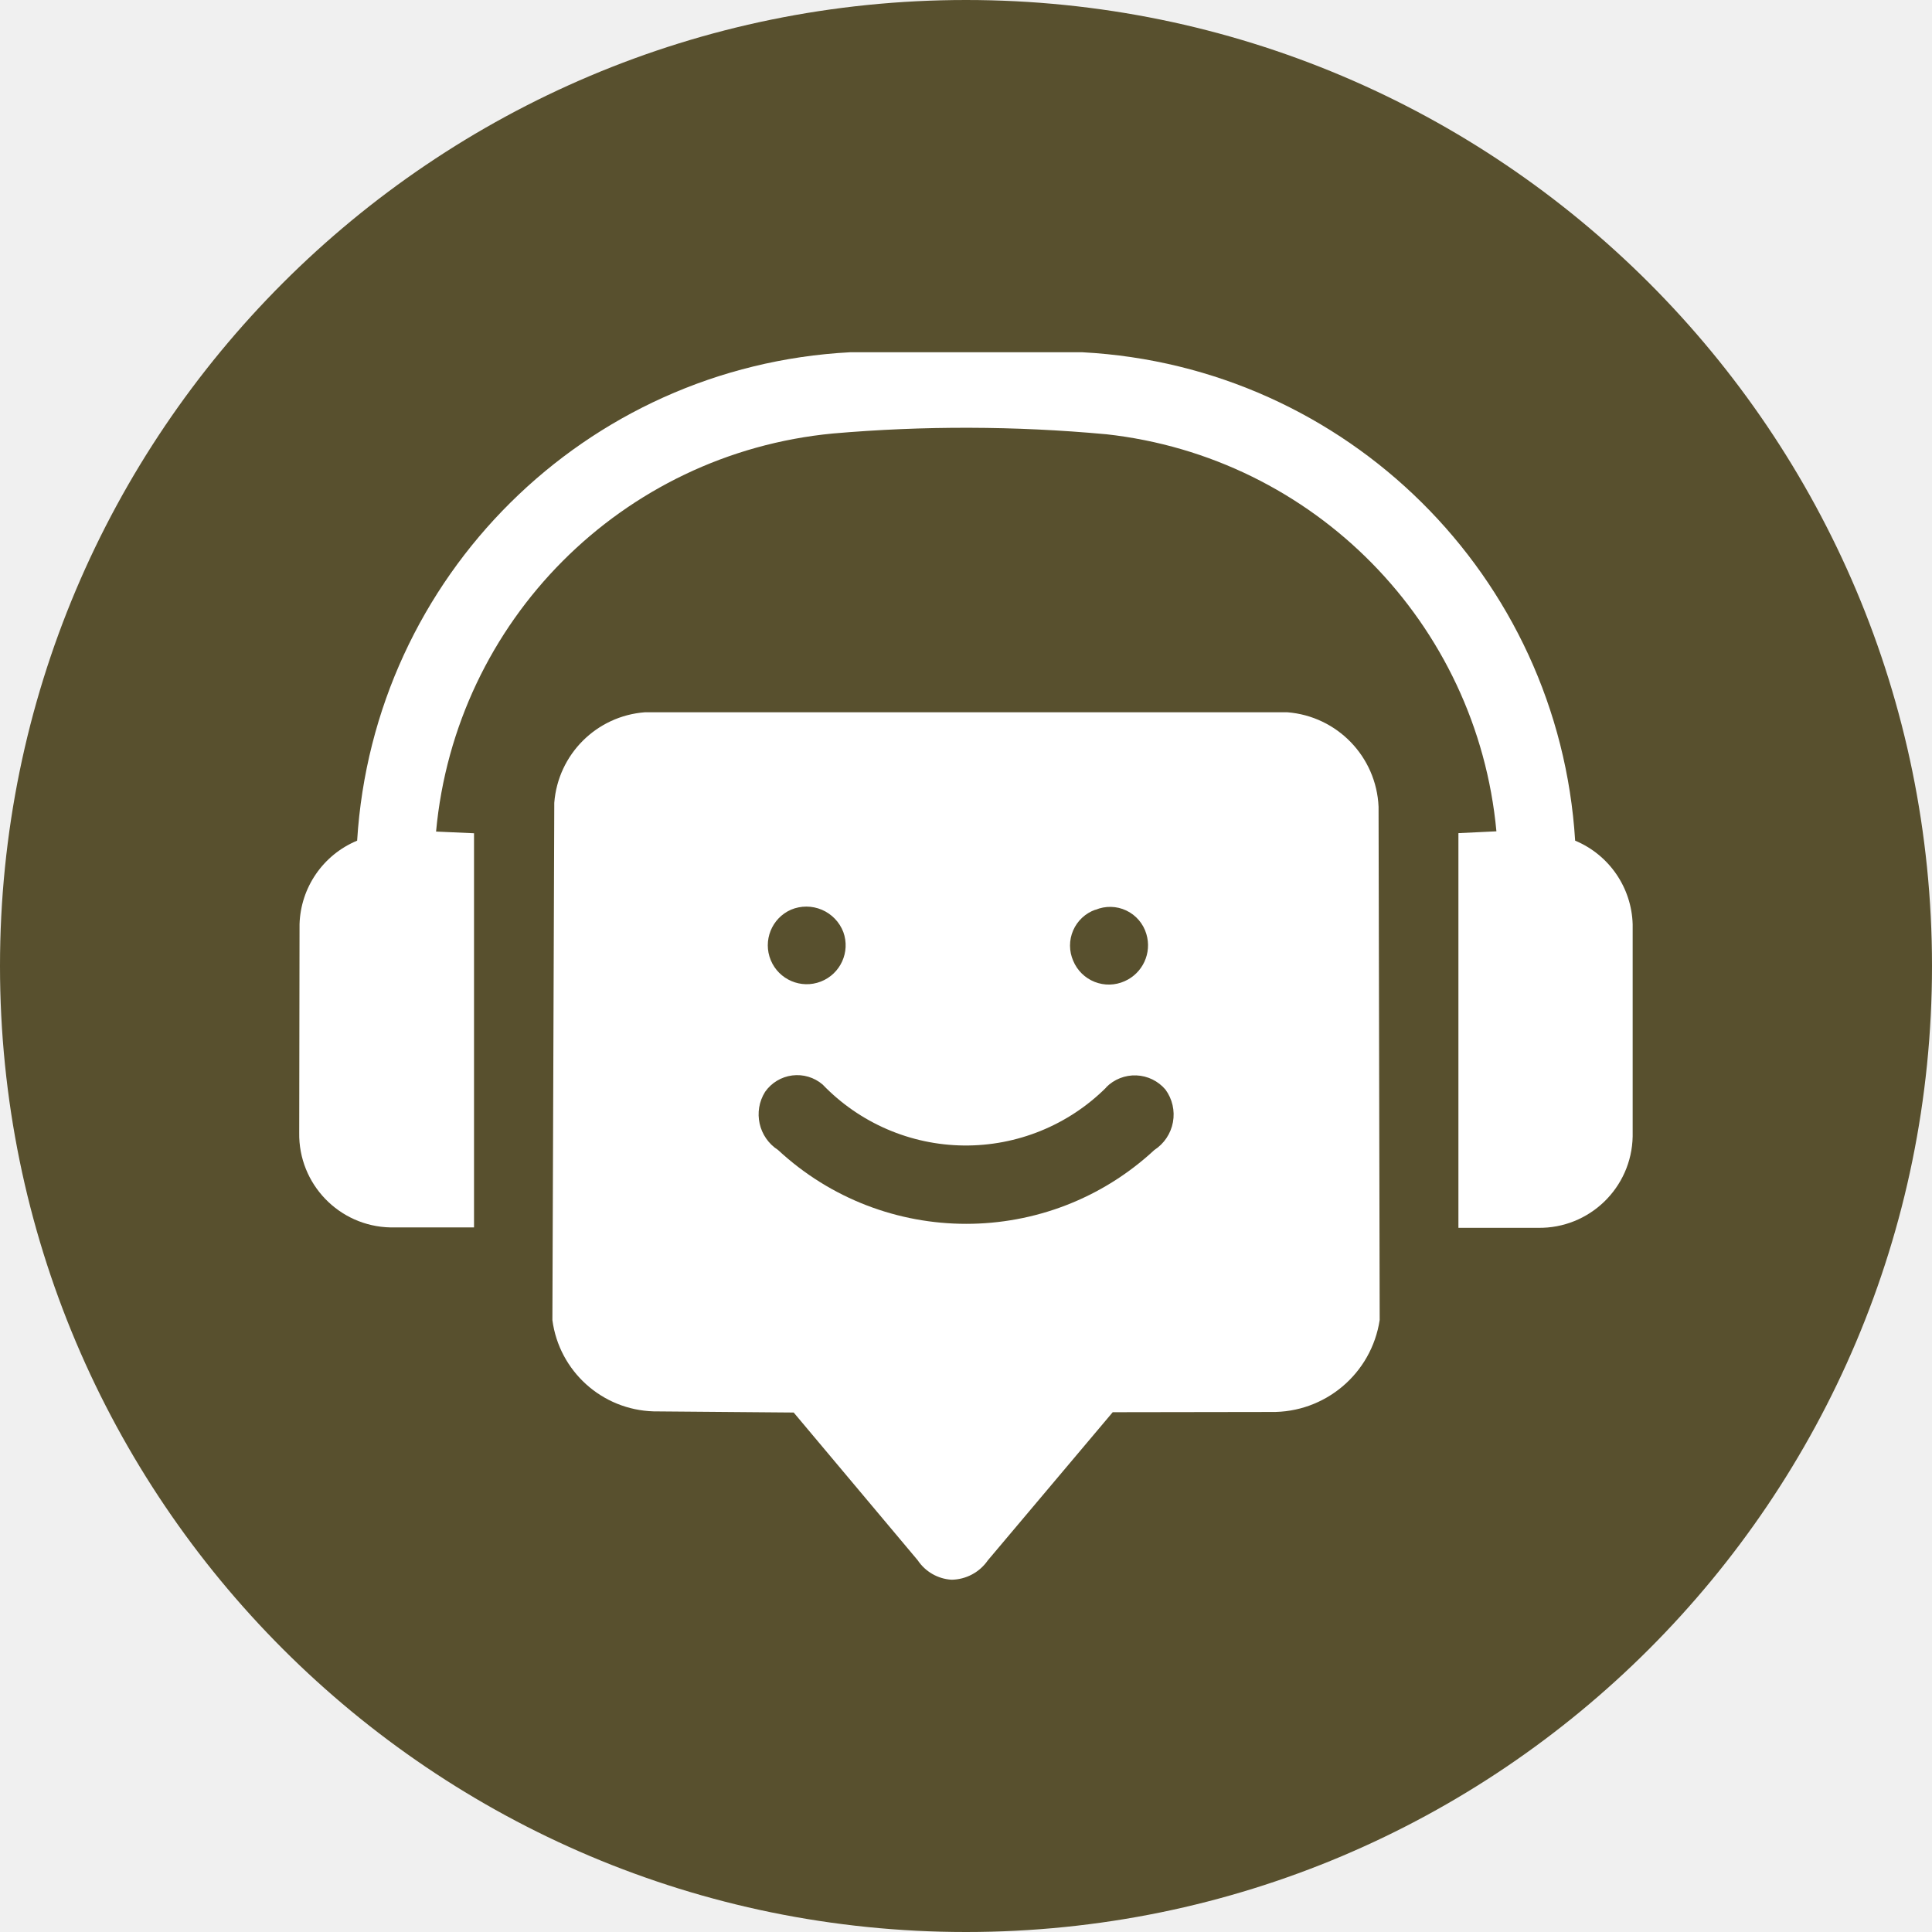
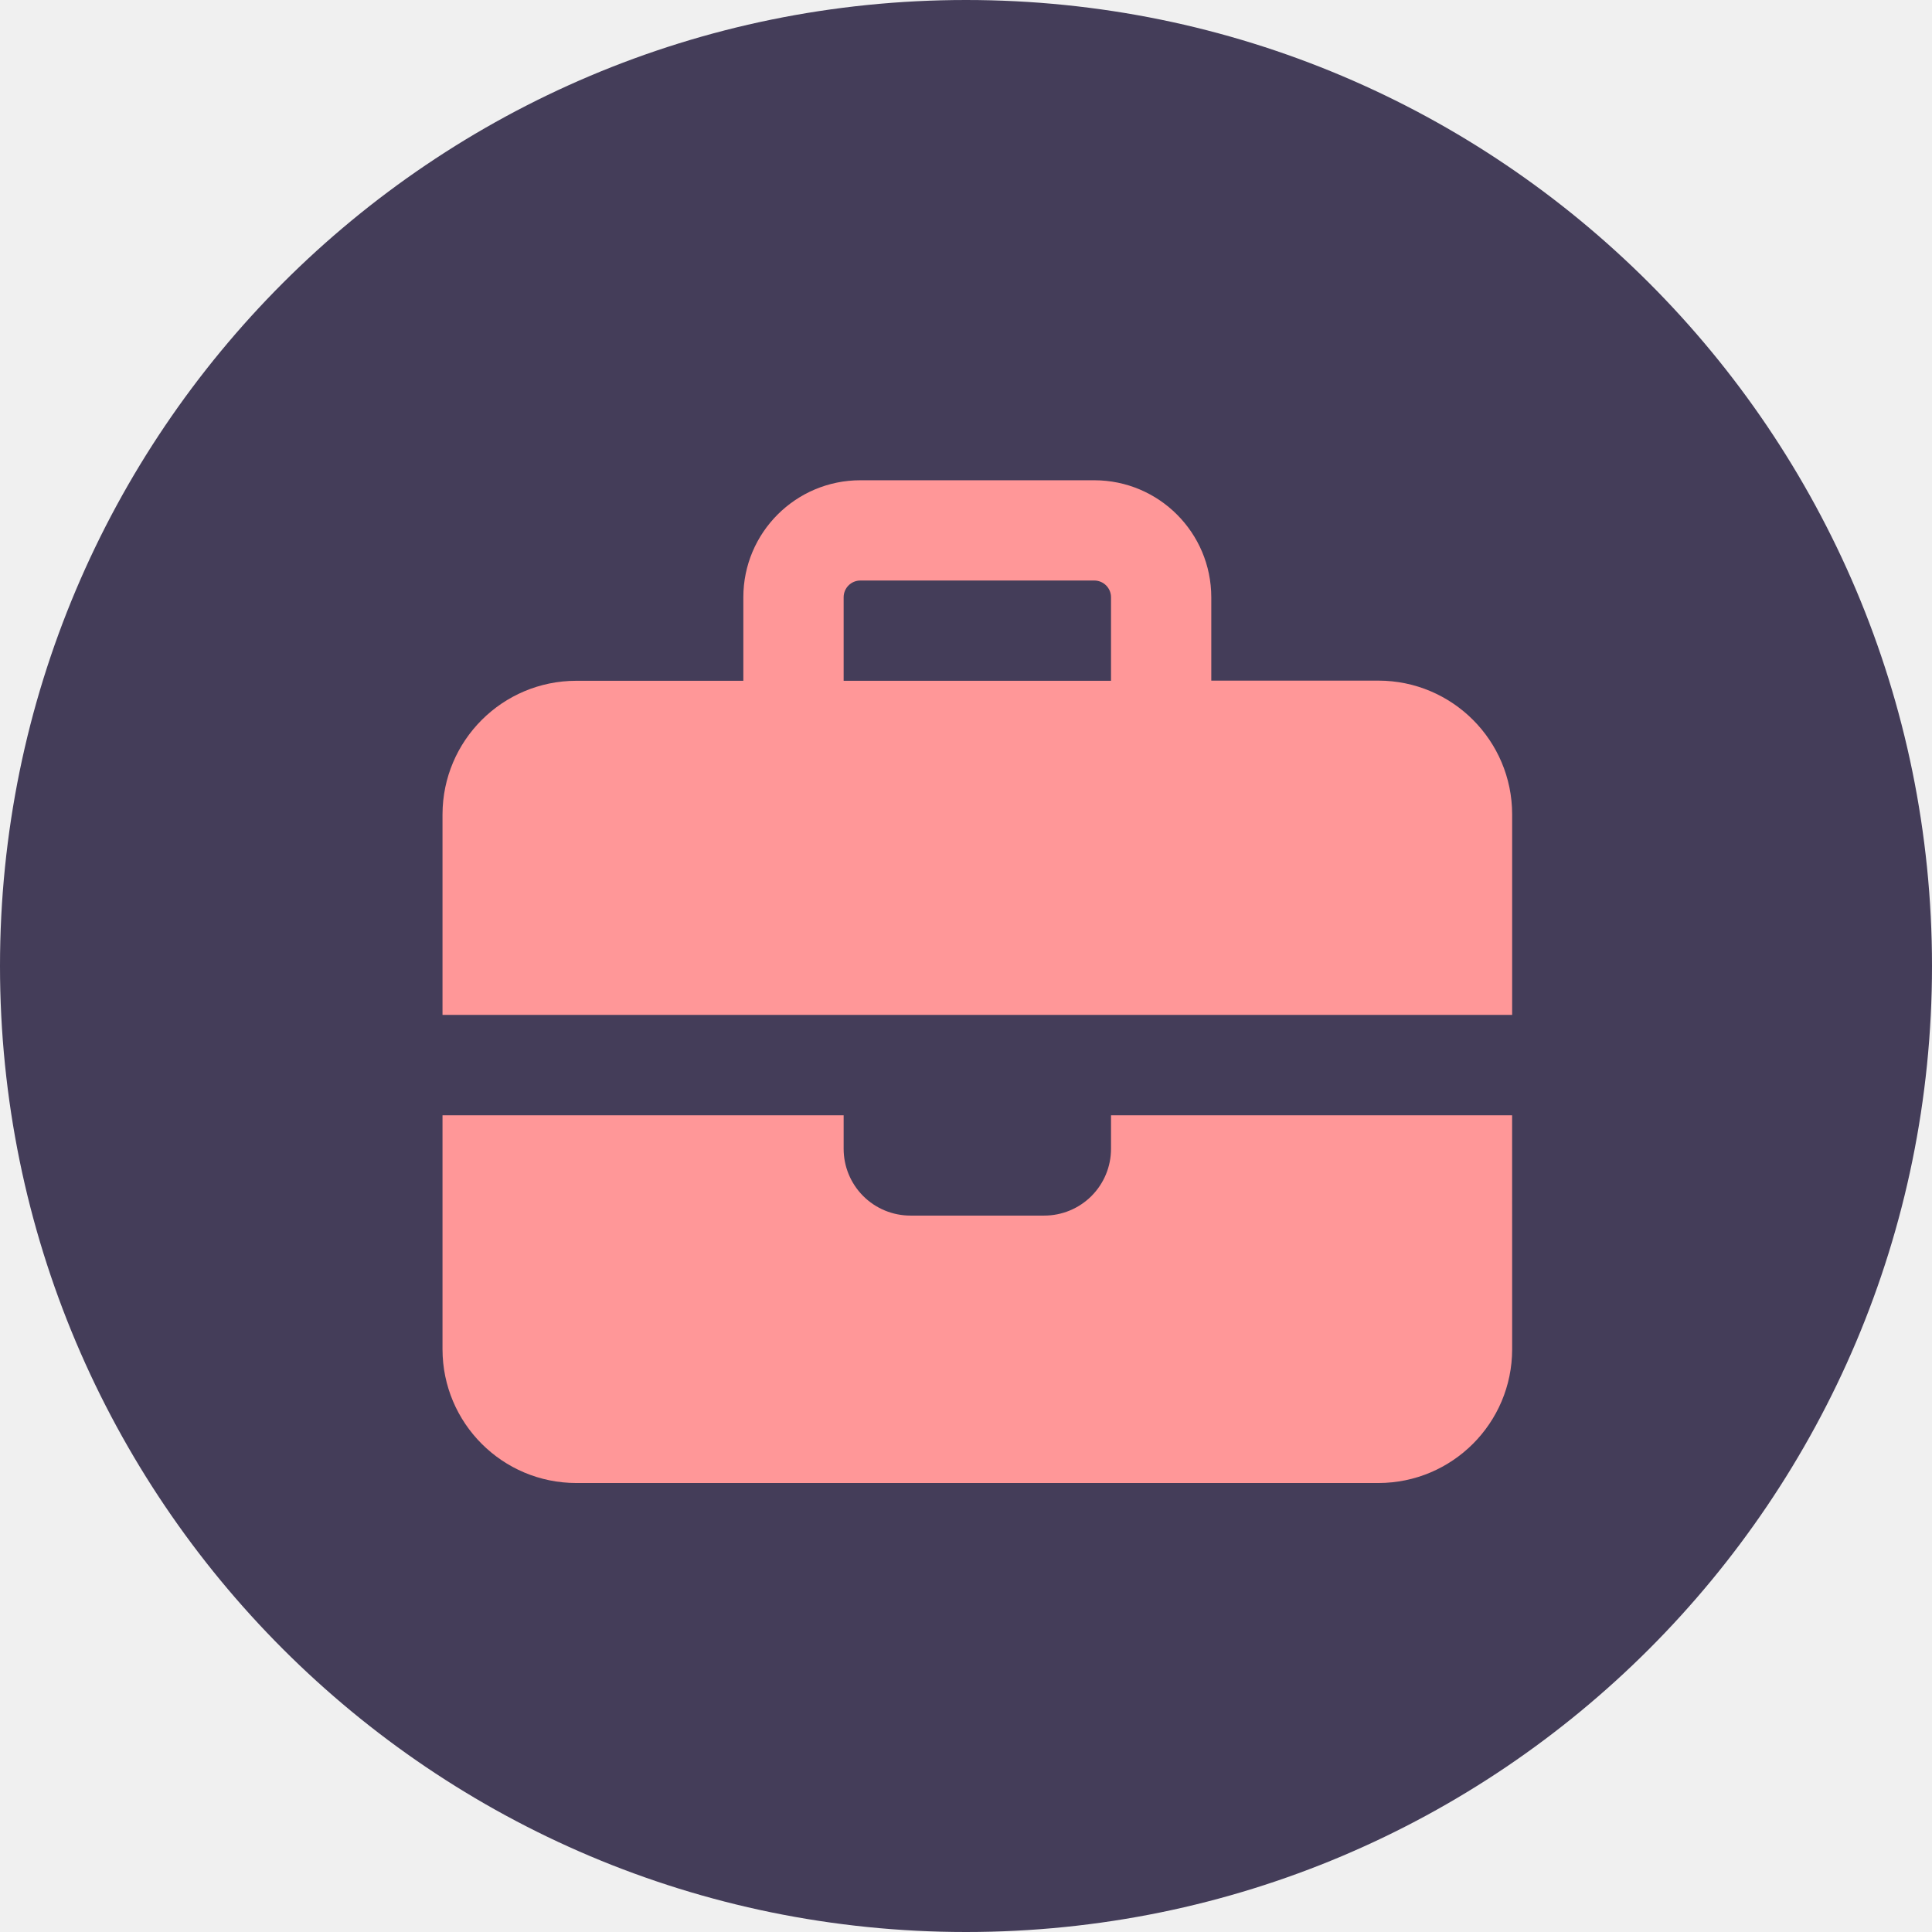
<svg xmlns="http://www.w3.org/2000/svg" width="48" height="48" viewBox="0 0 48 48">
-   <defs>
-     <clipPath id="clip-path">
-       <rect id="Rectangle_456548" data-name="Rectangle 456548" width="33.131" height="30.496" fill="#fff" />
-     </clipPath>
-   </defs>
-   <g id="icon" transform="translate(-186 -5016.4)">
-     <circle id="Ellipse_13694" data-name="Ellipse 13694" cx="24" cy="24" r="24" transform="translate(186 5016.4)" fill="#58502e" />
-     <g id="Group_1180535" data-name="Group 1180535" transform="translate(193.434 5025.152)">
-       <g id="Group_1180534" data-name="Group 1180534" clip-path="url(#clip-path)">
-         <path id="Path_1021204" data-name="Path 1021204" d="M71.545,107.423a1.115,1.115,0,0,1-.9.481,1.089,1.089,0,0,1-.842-.484l-3.081-3.67-3.482-.029a2.613,2.613,0,0,1-2.513-2.267L60.774,88.6a2.443,2.443,0,0,1,2.254-2.248H78.984A2.462,2.462,0,0,1,81.253,88.7l.028,12.749a2.689,2.689,0,0,1-2.71,2.287l-3.923.006Zm-4.89-16.166a.967.967,0,1,0,1.3.555.984.984,0,0,0-1.3-.555m7.563,0a.945.945,0,0,0-.551,1.271.958.958,0,0,0,1.276.506.974.974,0,0,0,.541-1.173.939.939,0,0,0-1.266-.6m.268,4.414A4.938,4.938,0,0,1,67.44,95.6a.973.973,0,0,0-1.428.182,1.053,1.053,0,0,0,.321,1.445,6.873,6.873,0,0,0,9.35,0,1.049,1.049,0,0,0,.276-1.5,1,1,0,0,0-1.473-.058" transform="translate(-54.437 -77.408)" fill="#fff" />
-         <path id="Path_1021205" data-name="Path 1021205" d="M20.038,2.036a38.1,38.1,0,0,0-6.778-.018,10.944,10.944,0,0,0-9.86,9.89l.943.042v9.793l-2.074,0A2.315,2.315,0,0,1,0,19.387L.008,14.21a2.322,2.322,0,0,1,1.431-2.076A12.952,12.952,0,0,1,13.682,0H19.46A12.951,12.951,0,0,1,31.7,12.134a2.324,2.324,0,0,1,1.429,2.078l0,5.271a2.315,2.315,0,0,1-2.352,2.27H28.8V11.947l.944-.045a10.941,10.941,0,0,0-9.7-9.866" transform="translate(0)" fill="#fff" />
-       </g>
-     </g>
+   <g id="icon" transform="translate(-186.371 -923)">
+     <circle id="Ellipse_13943" data-name="Ellipse 13943" cx="24" cy="24" r="24" transform="translate(186.371 923)" fill="#443d59" />
+     <path id="briefcase-solid-full" d="M74.381,66.491h5.813a.416.416,0,0,1,.415.415v2.076H73.966V66.907A.416.416,0,0,1,74.381,66.491Zm-2.907.415v2.076H67.322A3.325,3.325,0,0,0,64,72.3v4.983H90.575V72.3a3.325,3.325,0,0,0-3.322-3.322H83.1V66.907A2.909,2.909,0,0,0,80.194,64H74.381A2.908,2.908,0,0,0,71.474,66.907Zm19.1,12.872H80.609v.83a1.659,1.659,0,0,1-1.661,1.661H75.627a1.659,1.659,0,0,1-1.661-1.661v-.83H64v5.813a3.325,3.325,0,0,0,3.322,3.322H87.253a3.325,3.325,0,0,0,3.322-3.322Z" transform="translate(133.365 870.932)" fill="#ff9798" />
  </g>
</svg>
